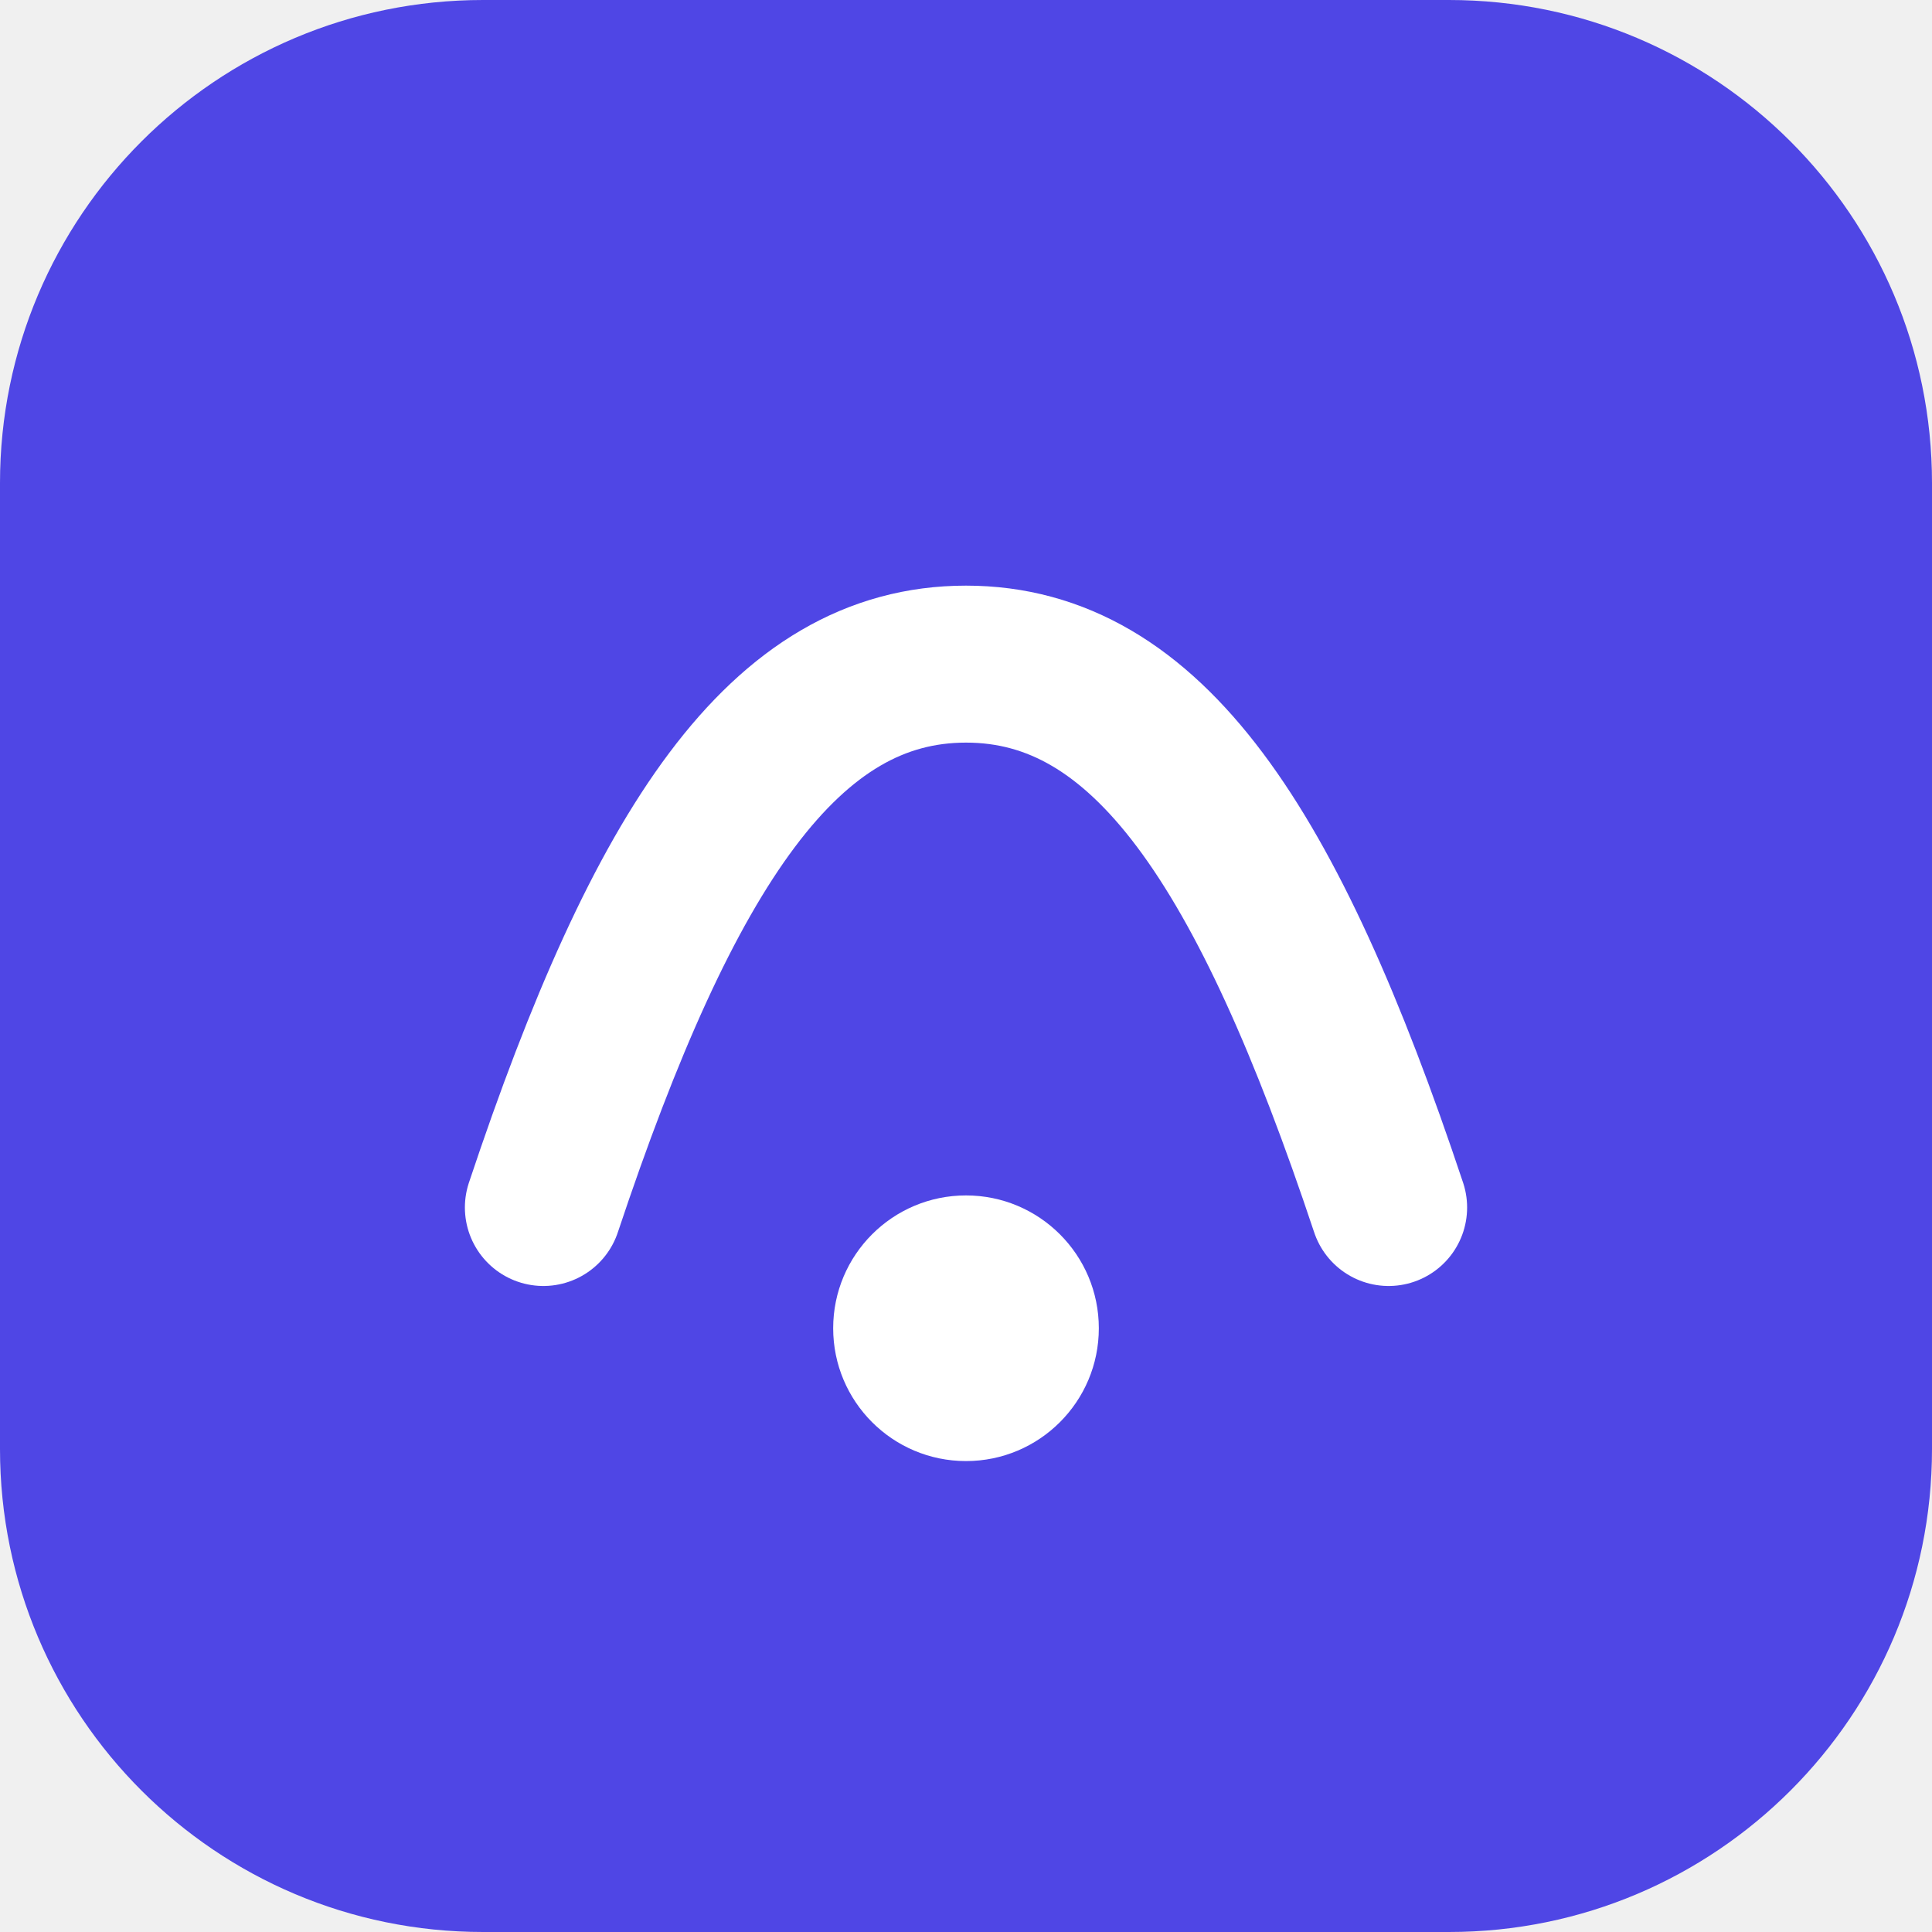
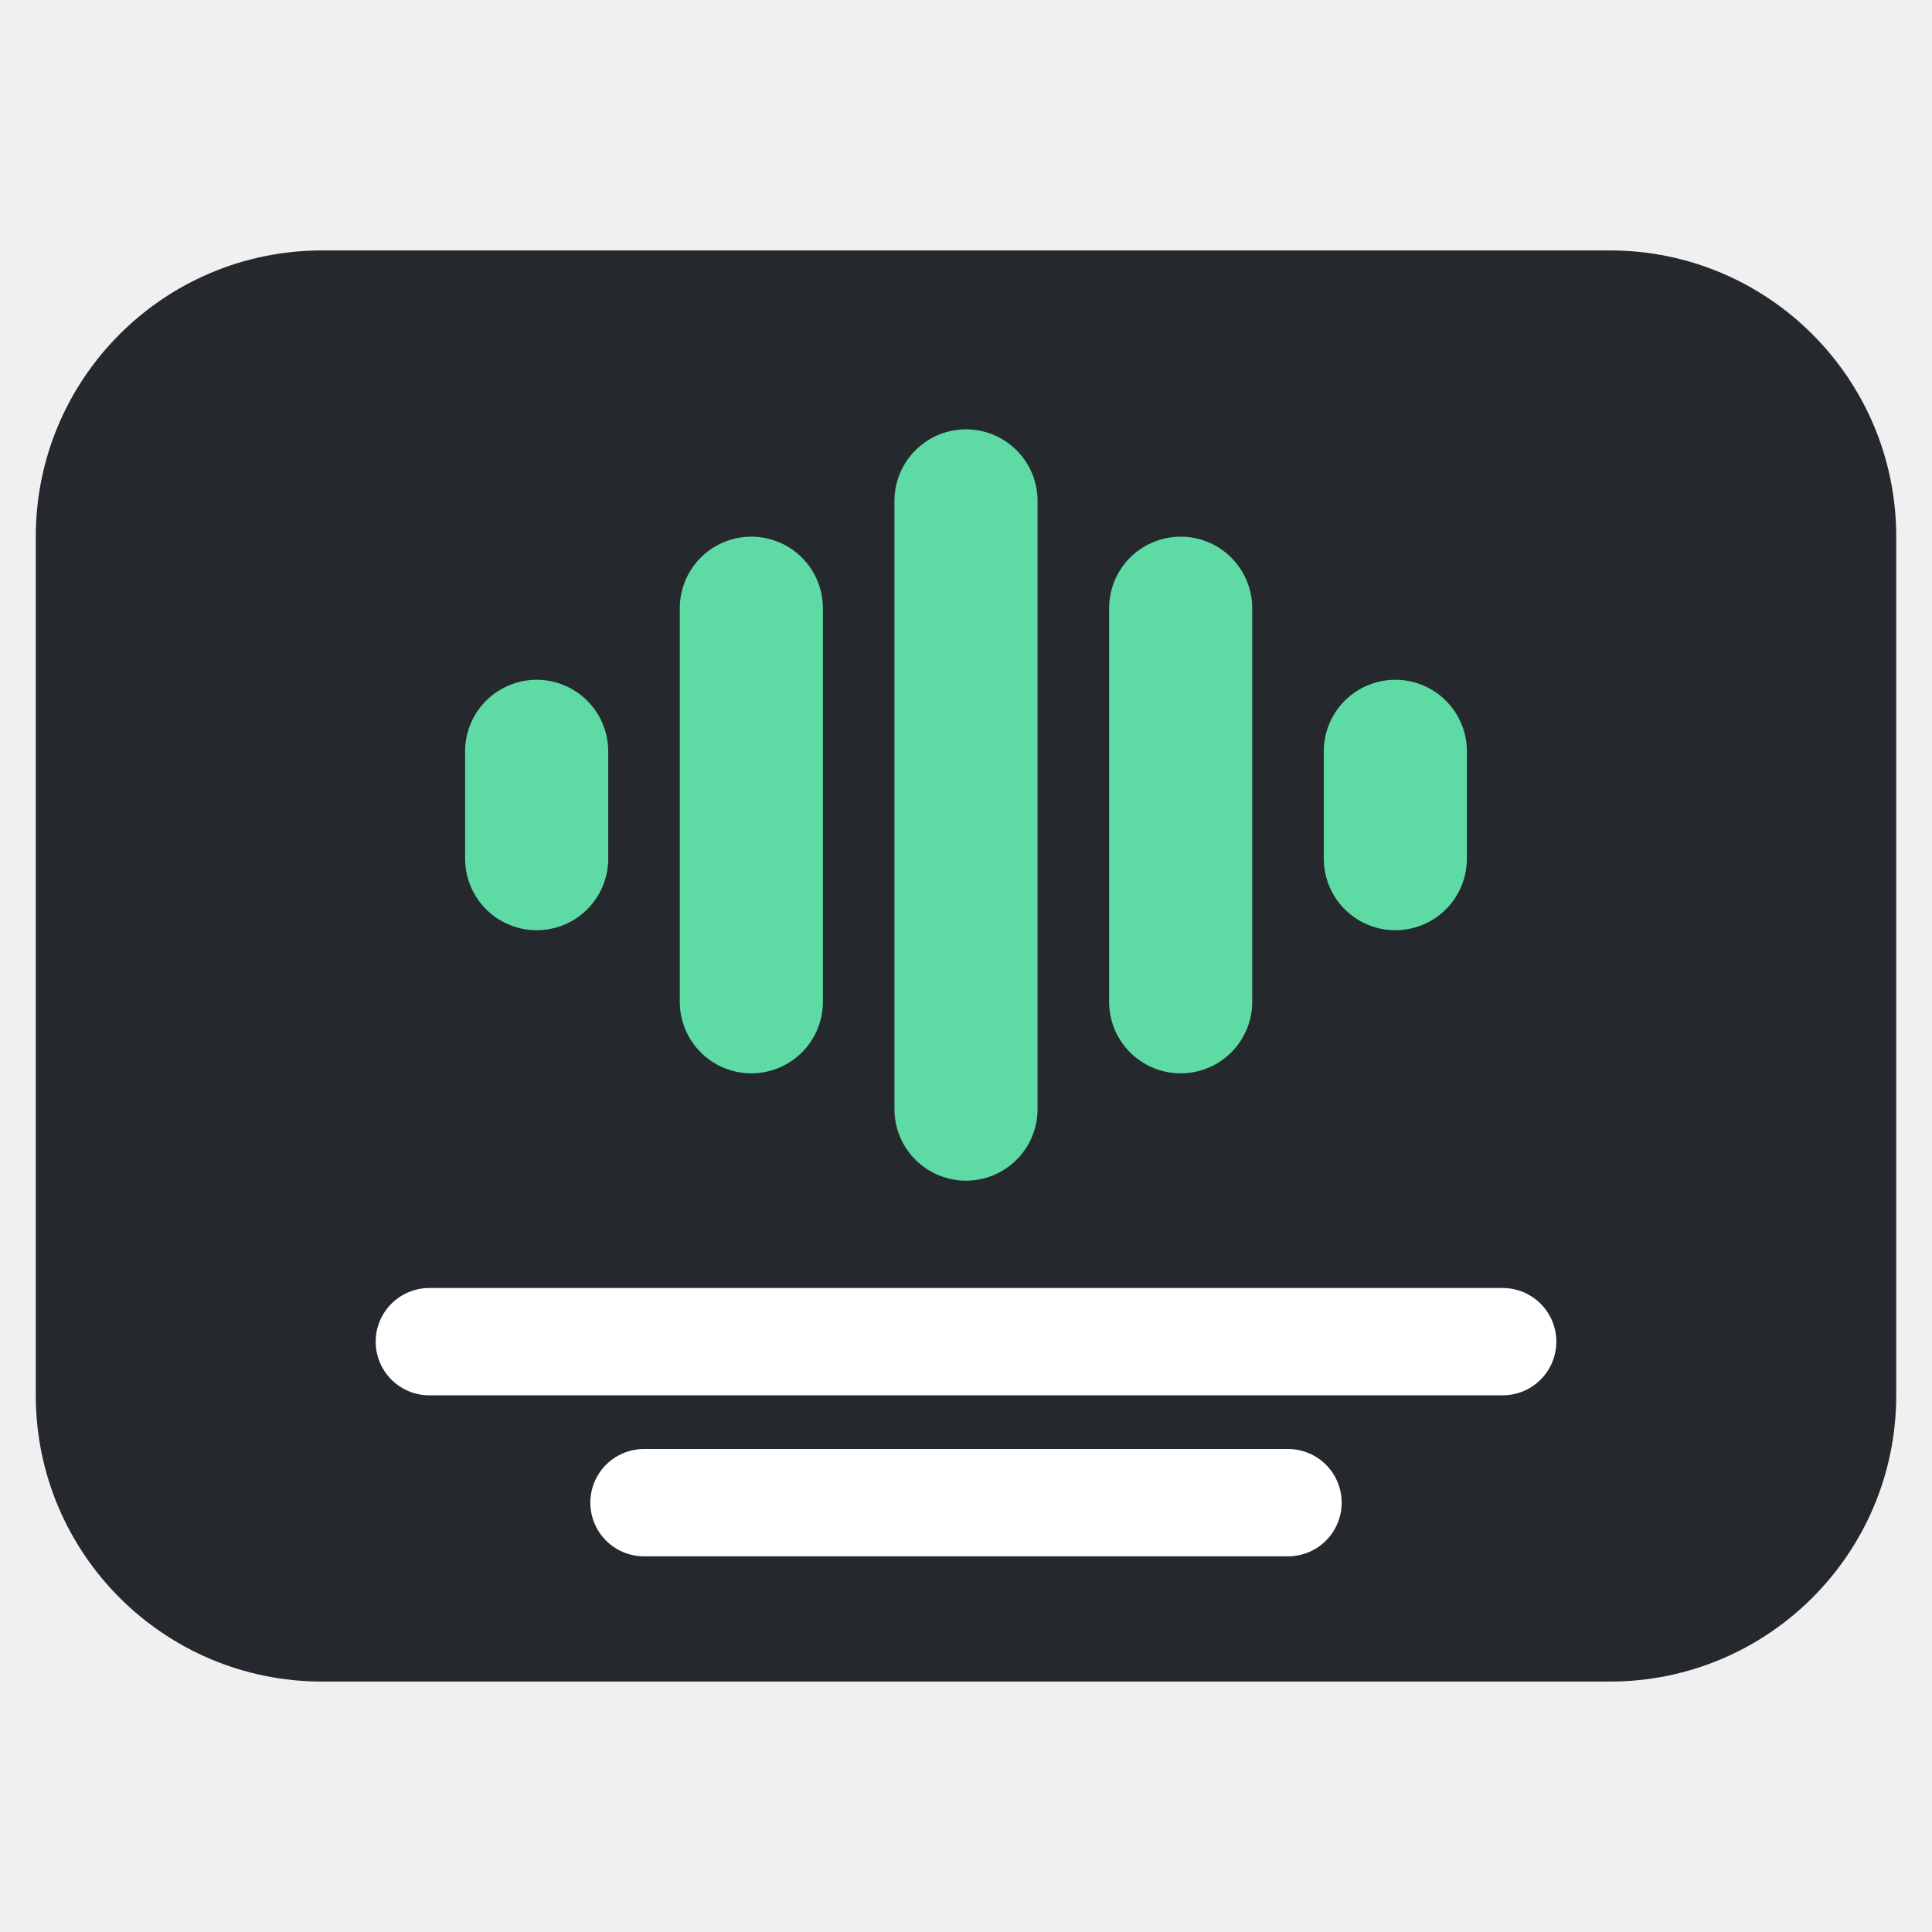
- <svg xmlns="http://www.w3.org/2000/svg" viewBox="0 0 32 32">
-   <rect width="32" height="32" rx="8" fill="#4f46e5" />
-   <path d="M9 20c2-6 4-9 7-9s5 3 7 9" stroke="#fff" stroke-width="2.6" fill="none" stroke-linecap="round" />
-   <circle cx="16" cy="22" r="2.2" fill="#fff" />
+ <svg xmlns="http://www.w3.org/2000/svg" viewBox="80 64 864 864">
+   <rect x="96" y="176" width="832" height="640" rx="128" fill="#25292D" />
+   <path d="M320 400V448M416 336V512M512 288V560M608 336V512M704 400V448" stroke="#5EDBA5" stroke-width="64" stroke-linecap="round" />
+   <path d="M272 664H752M368 736H656" stroke="#FFF" stroke-width="48" stroke-linecap="round" />
</svg>
